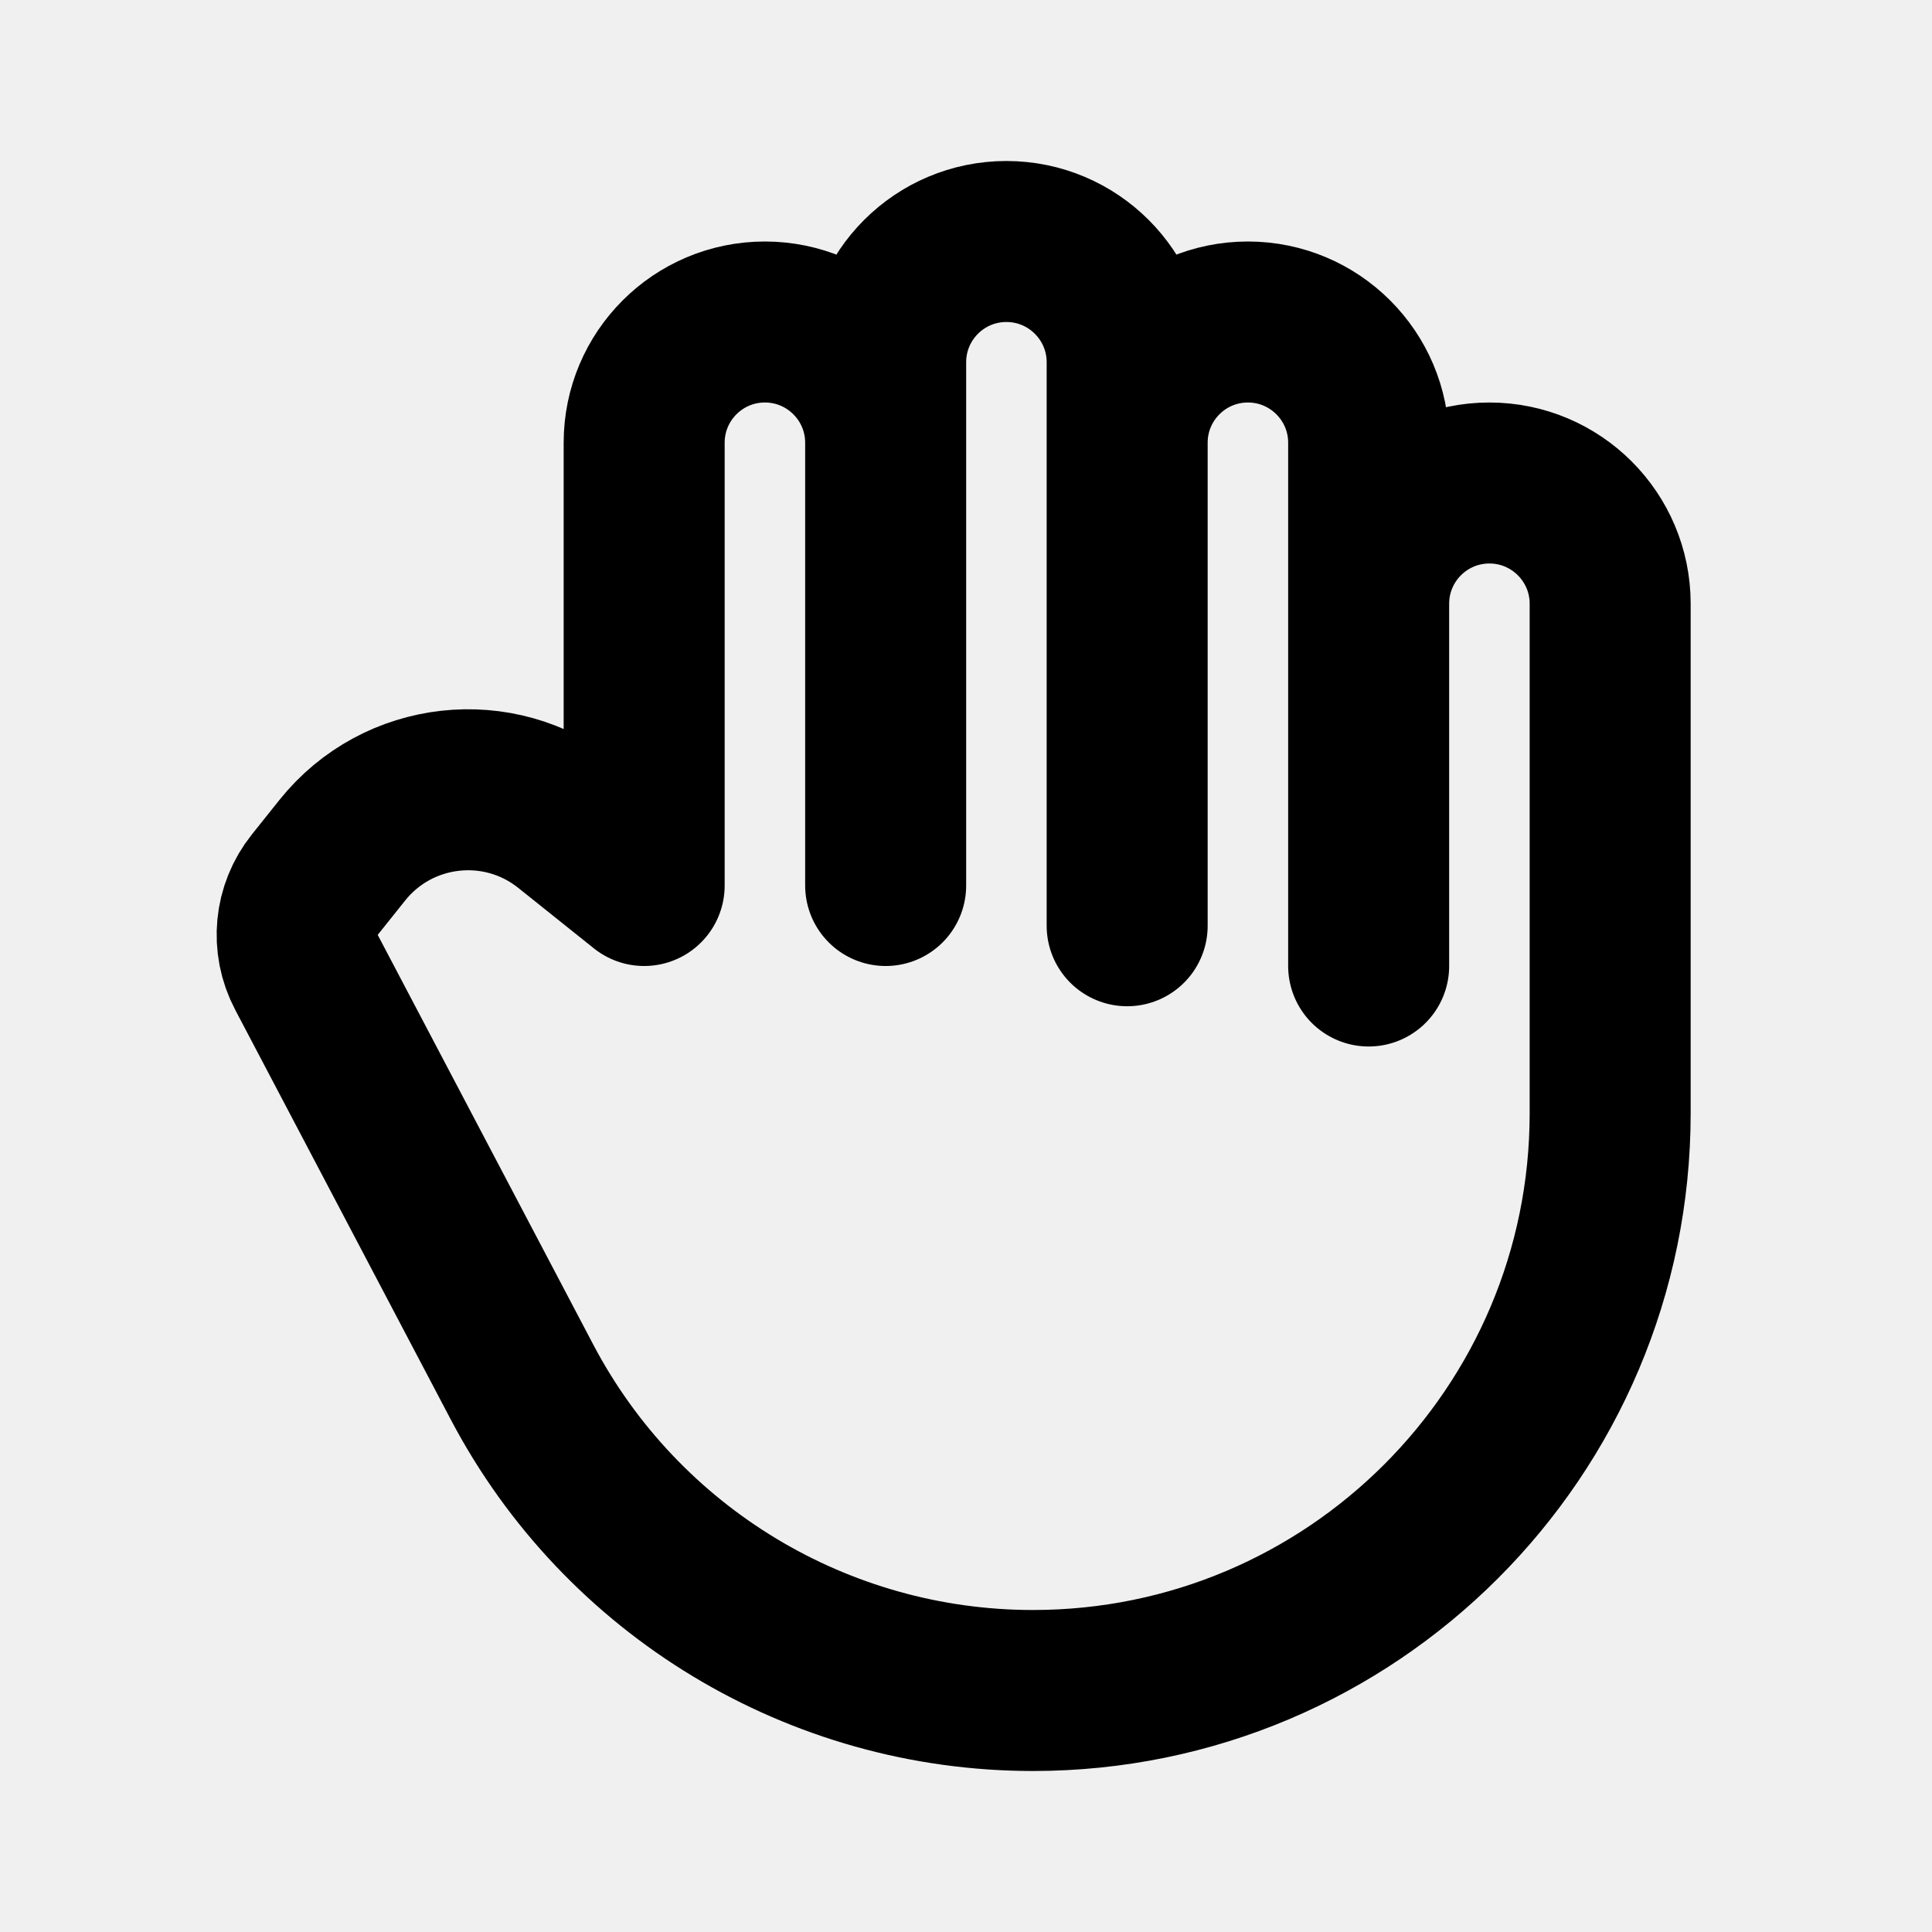
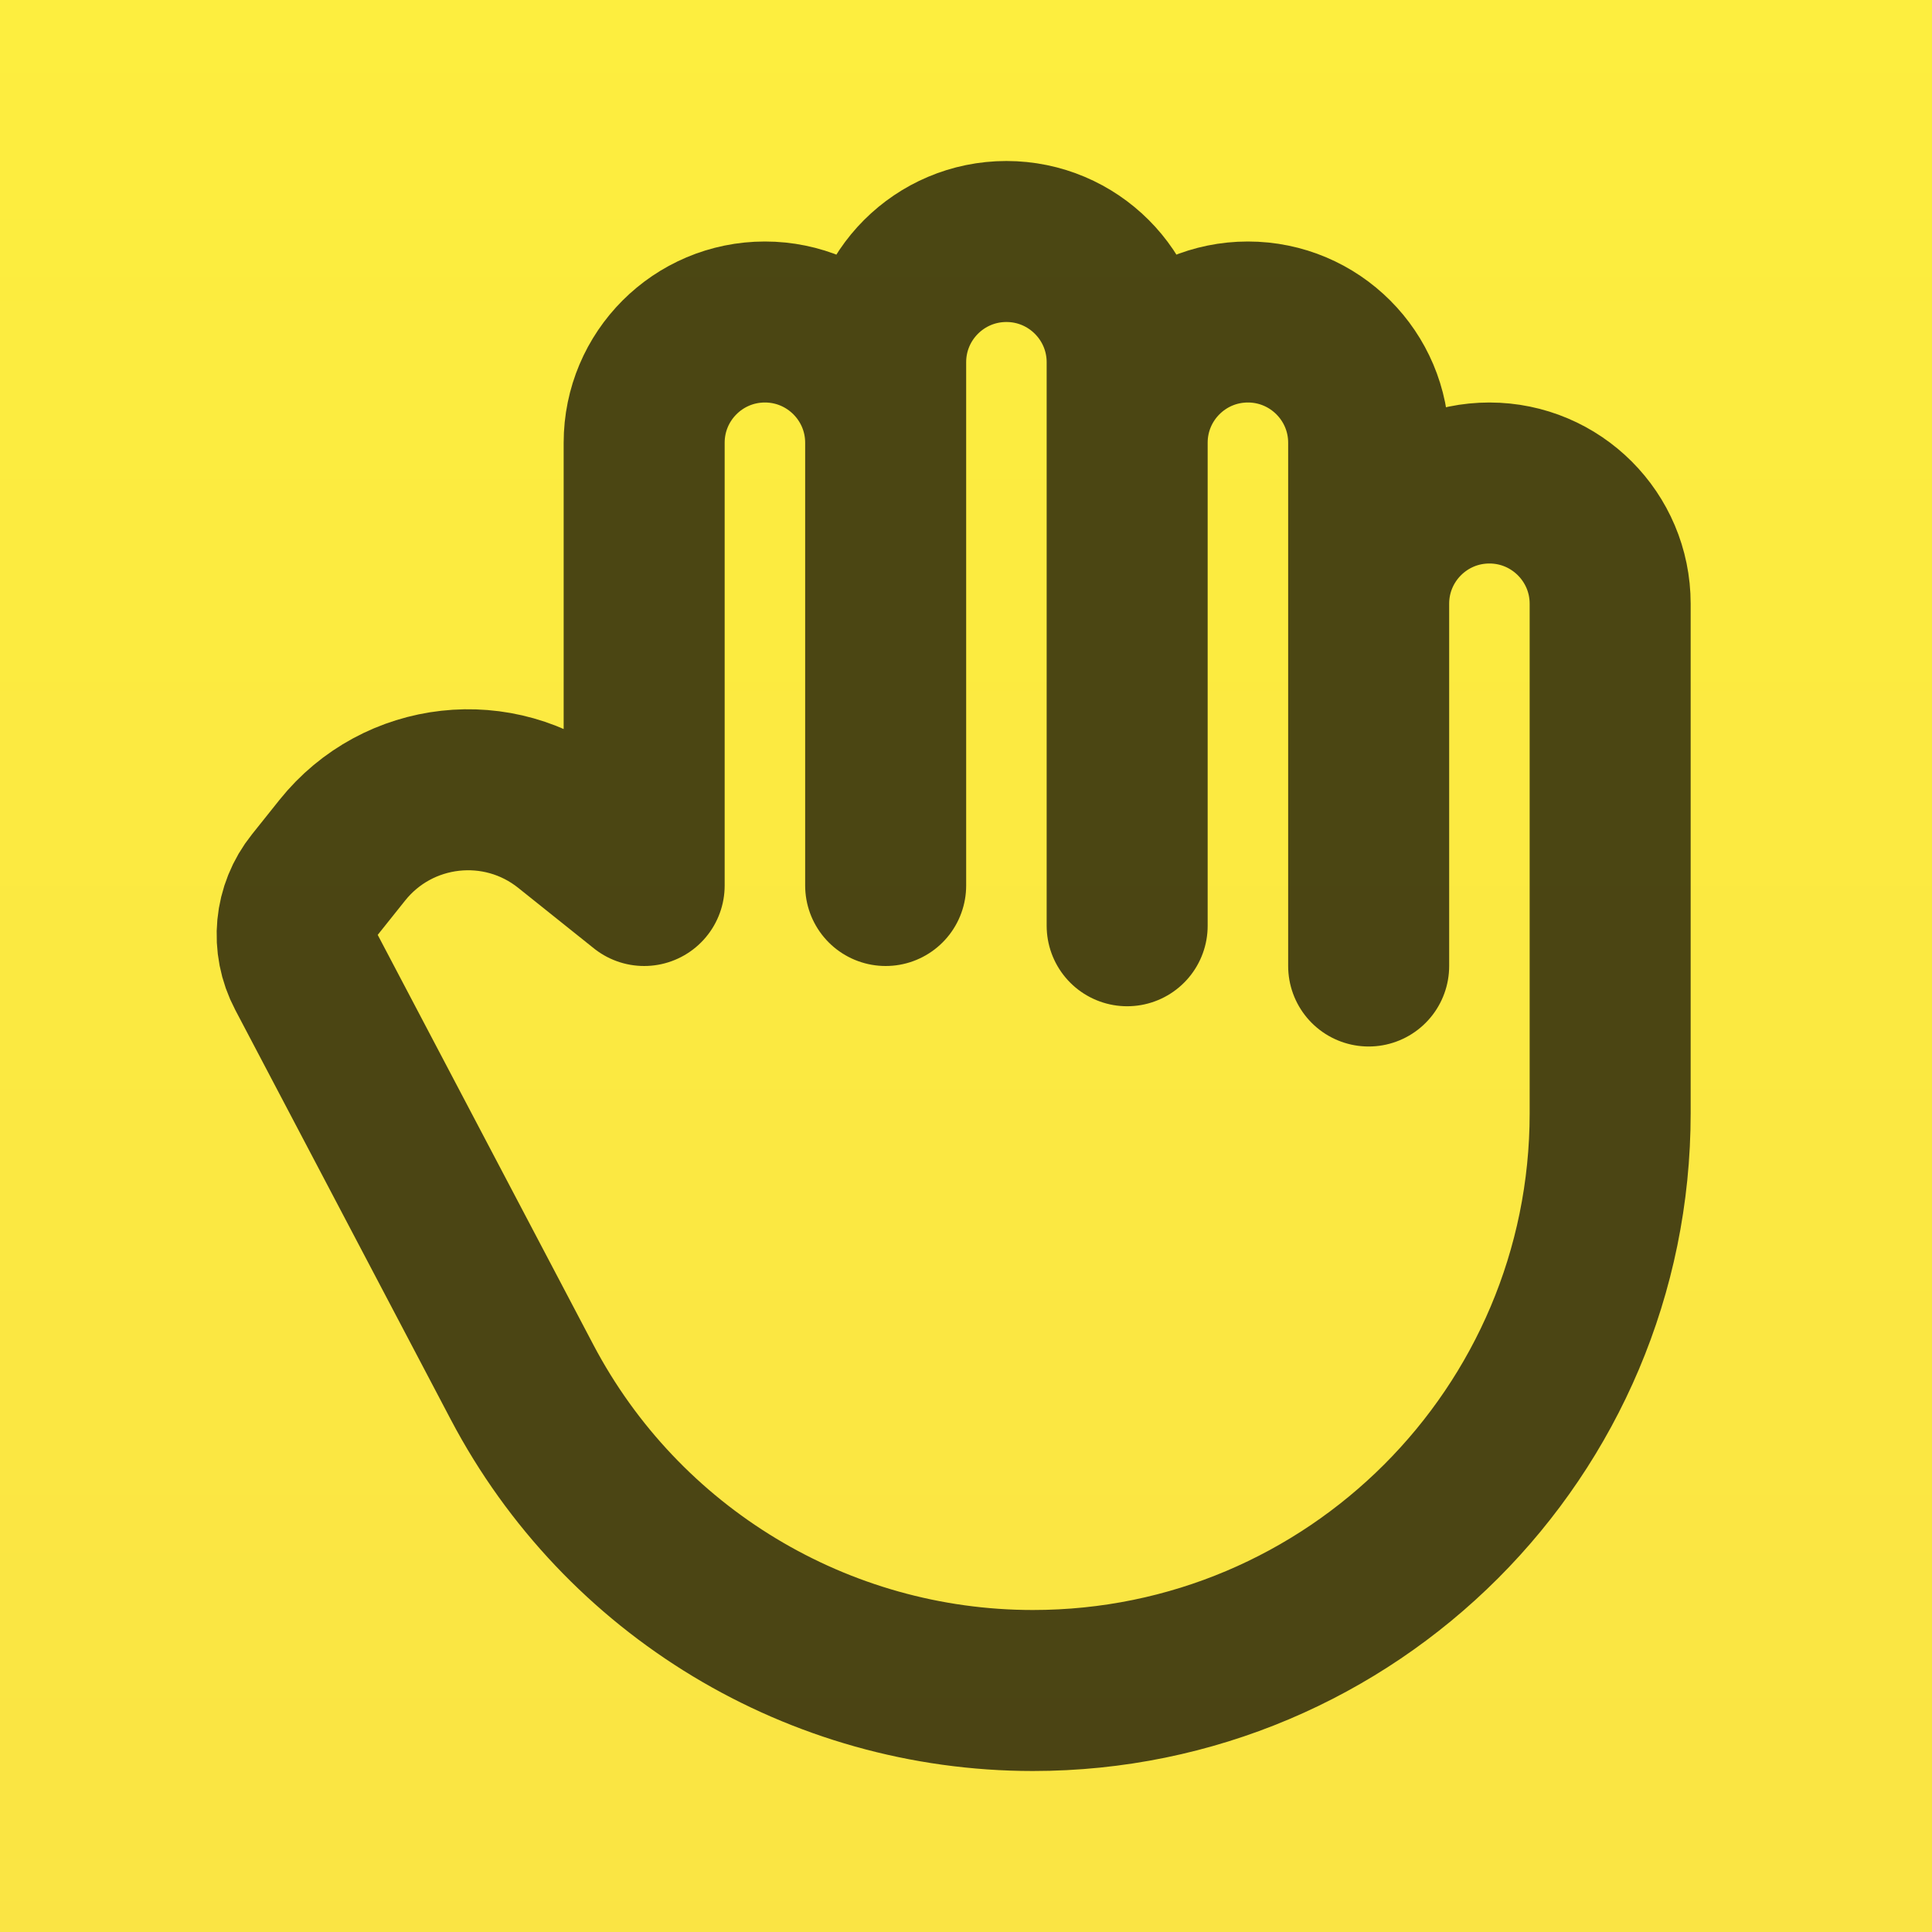
<svg xmlns="http://www.w3.org/2000/svg" width="24" height="24" viewBox="0 0 24 24" fill="none">
-   <g>
-     <path d="M17.002 7.5C17.002 6.672 17.673 6 18.502 6C19.33 6 20.002 6.672 20.002 7.5V13.829C20.002 17.79 16.791 21 12.831 21C10.168 21 7.725 19.525 6.485 17.169L3.807 12.079C3.621 11.727 3.662 11.299 3.911 10.989L4.252 10.562C4.942 9.699 6.201 9.559 7.063 10.249L8.002 11V5.5C8.002 4.672 8.673 4 9.502 4C10.33 4 11.002 4.672 11.002 5.5M17.002 7.5V5.5C17.002 4.672 16.33 4 15.502 4C14.673 4 14.002 4.672 14.002 5.5M17.002 7.5V12M11.002 5.5V4.5C11.002 3.672 11.673 3 12.502 3C13.33 3 14.002 3.672 14.002 4.5V5.5M11.002 5.5V11M14.002 5.5V11.5" stroke="black" style="stroke:black;stroke-opacity:1;" stroke-width="2" stroke-linecap="round" stroke-linejoin="round" />
+   <rect width="24" height="24" fill="#828282" style="fill:#828282;fill:color(display-p3 0.512 0.512 0.512);fill-opacity:1;" />
+   <g id="Toolbar">
+     <g id="Tool=Cursor, State=Selected">
+       <g id="toolbar-outer-shell" filter="url(#filter0_dddd_0_1)">
+         <rect x="-72" y="-20" width="470" height="62" rx="31" fill="#3DA726" style="fill:#3DA726;fill:color(display-p3 0.24 0.655 0.147);fill-opacity:1;" />
+         <g id="toolbar-inner-surface">
+           <mask id="path-3-inside-1_0_1" fill="white">
+             <path d="M-70 11C-70 -5.016 -57.016 -18 -41 -18H367C383.016 -18 396 -5.016 396 11C396 27.016 383.016 40 367 40H-41C-57.016 40 -70 27.016 -70 11Z" />
+           </mask>
+           <path d="M-70 11C-70 -5.016 -57.016 -18 -41 -18H367C383.016 -18 396 -5.016 396 11C396 27.016 383.016 40 367 40H-41C-57.016 40 -70 27.016 -70 11Z" fill="url(#paint0_linear_0_1)" />
+           <path d="M-70 11C-70 -6.121 -56.121 -20 -39 -20H365C382.121 -20 396 -6.121 396 11C396 -3.912 383.016 -16 367 -16H-41C-57.016 -16 -70 -3.912 -70 11ZM-70 11M396 40H-70H396M396 40M-70 40V-18V40M-70 40M396 -18V40V-18" fill="#FFFCA9" style="fill:#FFFCA9;fill:color(display-p3 1 0.989 0.664);fill-opacity:1;" mask="url(#path-3-inside-1_0_1)" />
+           <g id="palm-btn">
+             <g id="icon-circle" opacity="0.7">
+               <path id="palm-icon" d="M17.002 7.5C17.002 6.672 17.673 6 18.502 6C19.33 6 20.002 6.672 20.002 7.5V13.829C20.002 17.79 16.791 21 12.831 21C10.168 21 7.725 19.525 6.485 17.169L3.807 12.079C3.621 11.727 3.662 11.299 3.911 10.989L4.252 10.562C4.942 9.699 6.201 9.559 7.063 10.249L8.002 11V5.5C8.002 4.672 8.673 4 9.502 4C10.33 4 11.002 4.672 11.002 5.5M17.002 7.5V5.5C17.002 4.672 16.33 4 15.502 4C14.673 4 14.002 4.672 14.002 5.5M17.002 7.5V12M11.002 5.5V4.5C11.002 3.672 11.673 3 12.502 3C13.33 3 14.002 3.672 14.002 4.5V5.5M11.002 5.5V11M14.002 5.5V11.5" stroke="black" style="stroke:black;stroke-opacity:1;" stroke-width="2" stroke-linecap="round" stroke-linejoin="round" />
+             </g>
+           </g>
+         </g>
+       </g>
+     </g>
  </g>
+   <defs>
+     <filter id="filter0_dddd_0_1" x="-82" y="-21" width="490" height="97" filterUnits="userSpaceOnUse" color-interpolation-filters="sRGB">
+       <feFlood flood-opacity="0" result="BackgroundImageFix" />
+       <feColorMatrix in="SourceAlpha" type="matrix" values="0 0 0 0 0 0 0 0 0 0 0 0 0 0 0 0 0 0 127 0" result="hardAlpha" />
+       <feOffset dy="2" />
+       <feGaussianBlur stdDeviation="1.5" />
+       <feColorMatrix type="matrix" values="0 0 0 0 0 0 0 0 0 0.361 0 0 0 0 0.008 0 0 0 0.12 0" />
+       <feBlend mode="normal" in2="BackgroundImageFix" result="effect1_dropShadow_0_1" />
+       <feColorMatrix in="SourceAlpha" type="matrix" values="0 0 0 0 0 0 0 0 0 0 0 0 0 0 0 0 0 0 127 0" result="hardAlpha" />
+       <feOffset dy="6" />
+       <feGaussianBlur stdDeviation="3" />
+       <feColorMatrix type="matrix" values="0 0 0 0 0 0 0 0 0 0.361 0 0 0 0 0.008 0 0 0 0.1 0" />
+       <feBlend mode="normal" in2="effect1_dropShadow_0_1" result="effect2_dropShadow_0_1" />
+       <feColorMatrix in="SourceAlpha" type="matrix" values="0 0 0 0 0 0 0 0 0 0 0 0 0 0 0 0 0 0 127 0" result="hardAlpha" />
+       <feOffset dy="14" />
+       <feGaussianBlur stdDeviation="4" />
+       <feColorMatrix type="matrix" values="0 0 0 0 0 0 0 0 0 0.361 0 0 0 0 0.008 0 0 0 0.06 0" />
+       <feBlend mode="normal" in2="effect2_dropShadow_0_1" result="effect3_dropShadow_0_1" />
+       <feColorMatrix in="SourceAlpha" type="matrix" values="0 0 0 0 0 0 0 0 0 0 0 0 0 0 0 0 0 0 127 0" result="hardAlpha" />
+       <feOffset dy="24" />
+       <feGaussianBlur stdDeviation="5" />
+       <feColorMatrix type="matrix" values="0 0 0 0 0 0 0 0 0 0.361 0 0 0 0 0.008 0 0 0 0.02 0" />
+       <feBlend mode="normal" in2="effect3_dropShadow_0_1" result="effect4_dropShadow_0_1" />
+       <feBlend mode="normal" in="SourceGraphic" in2="effect4_dropShadow_0_1" result="shape" />
+     </filter>
+     <linearGradient id="paint0_linear_0_1" x1="163" y1="-18" x2="163" y2="40" gradientUnits="userSpaceOnUse">
+       <stop stop-color="#FFF53B" style="stop-color:#FFF53B;stop-color:color(display-p3 1 0.962 0.231);stop-opacity:1;" />
+       <stop offset="1" stop-color="#F8DE47" style="stop-color:#F8DE47;stop-color:color(display-p3 0.973 0.869 0.278);stop-opacity:1;" />
+     </linearGradient>
+   </defs>
</svg>
